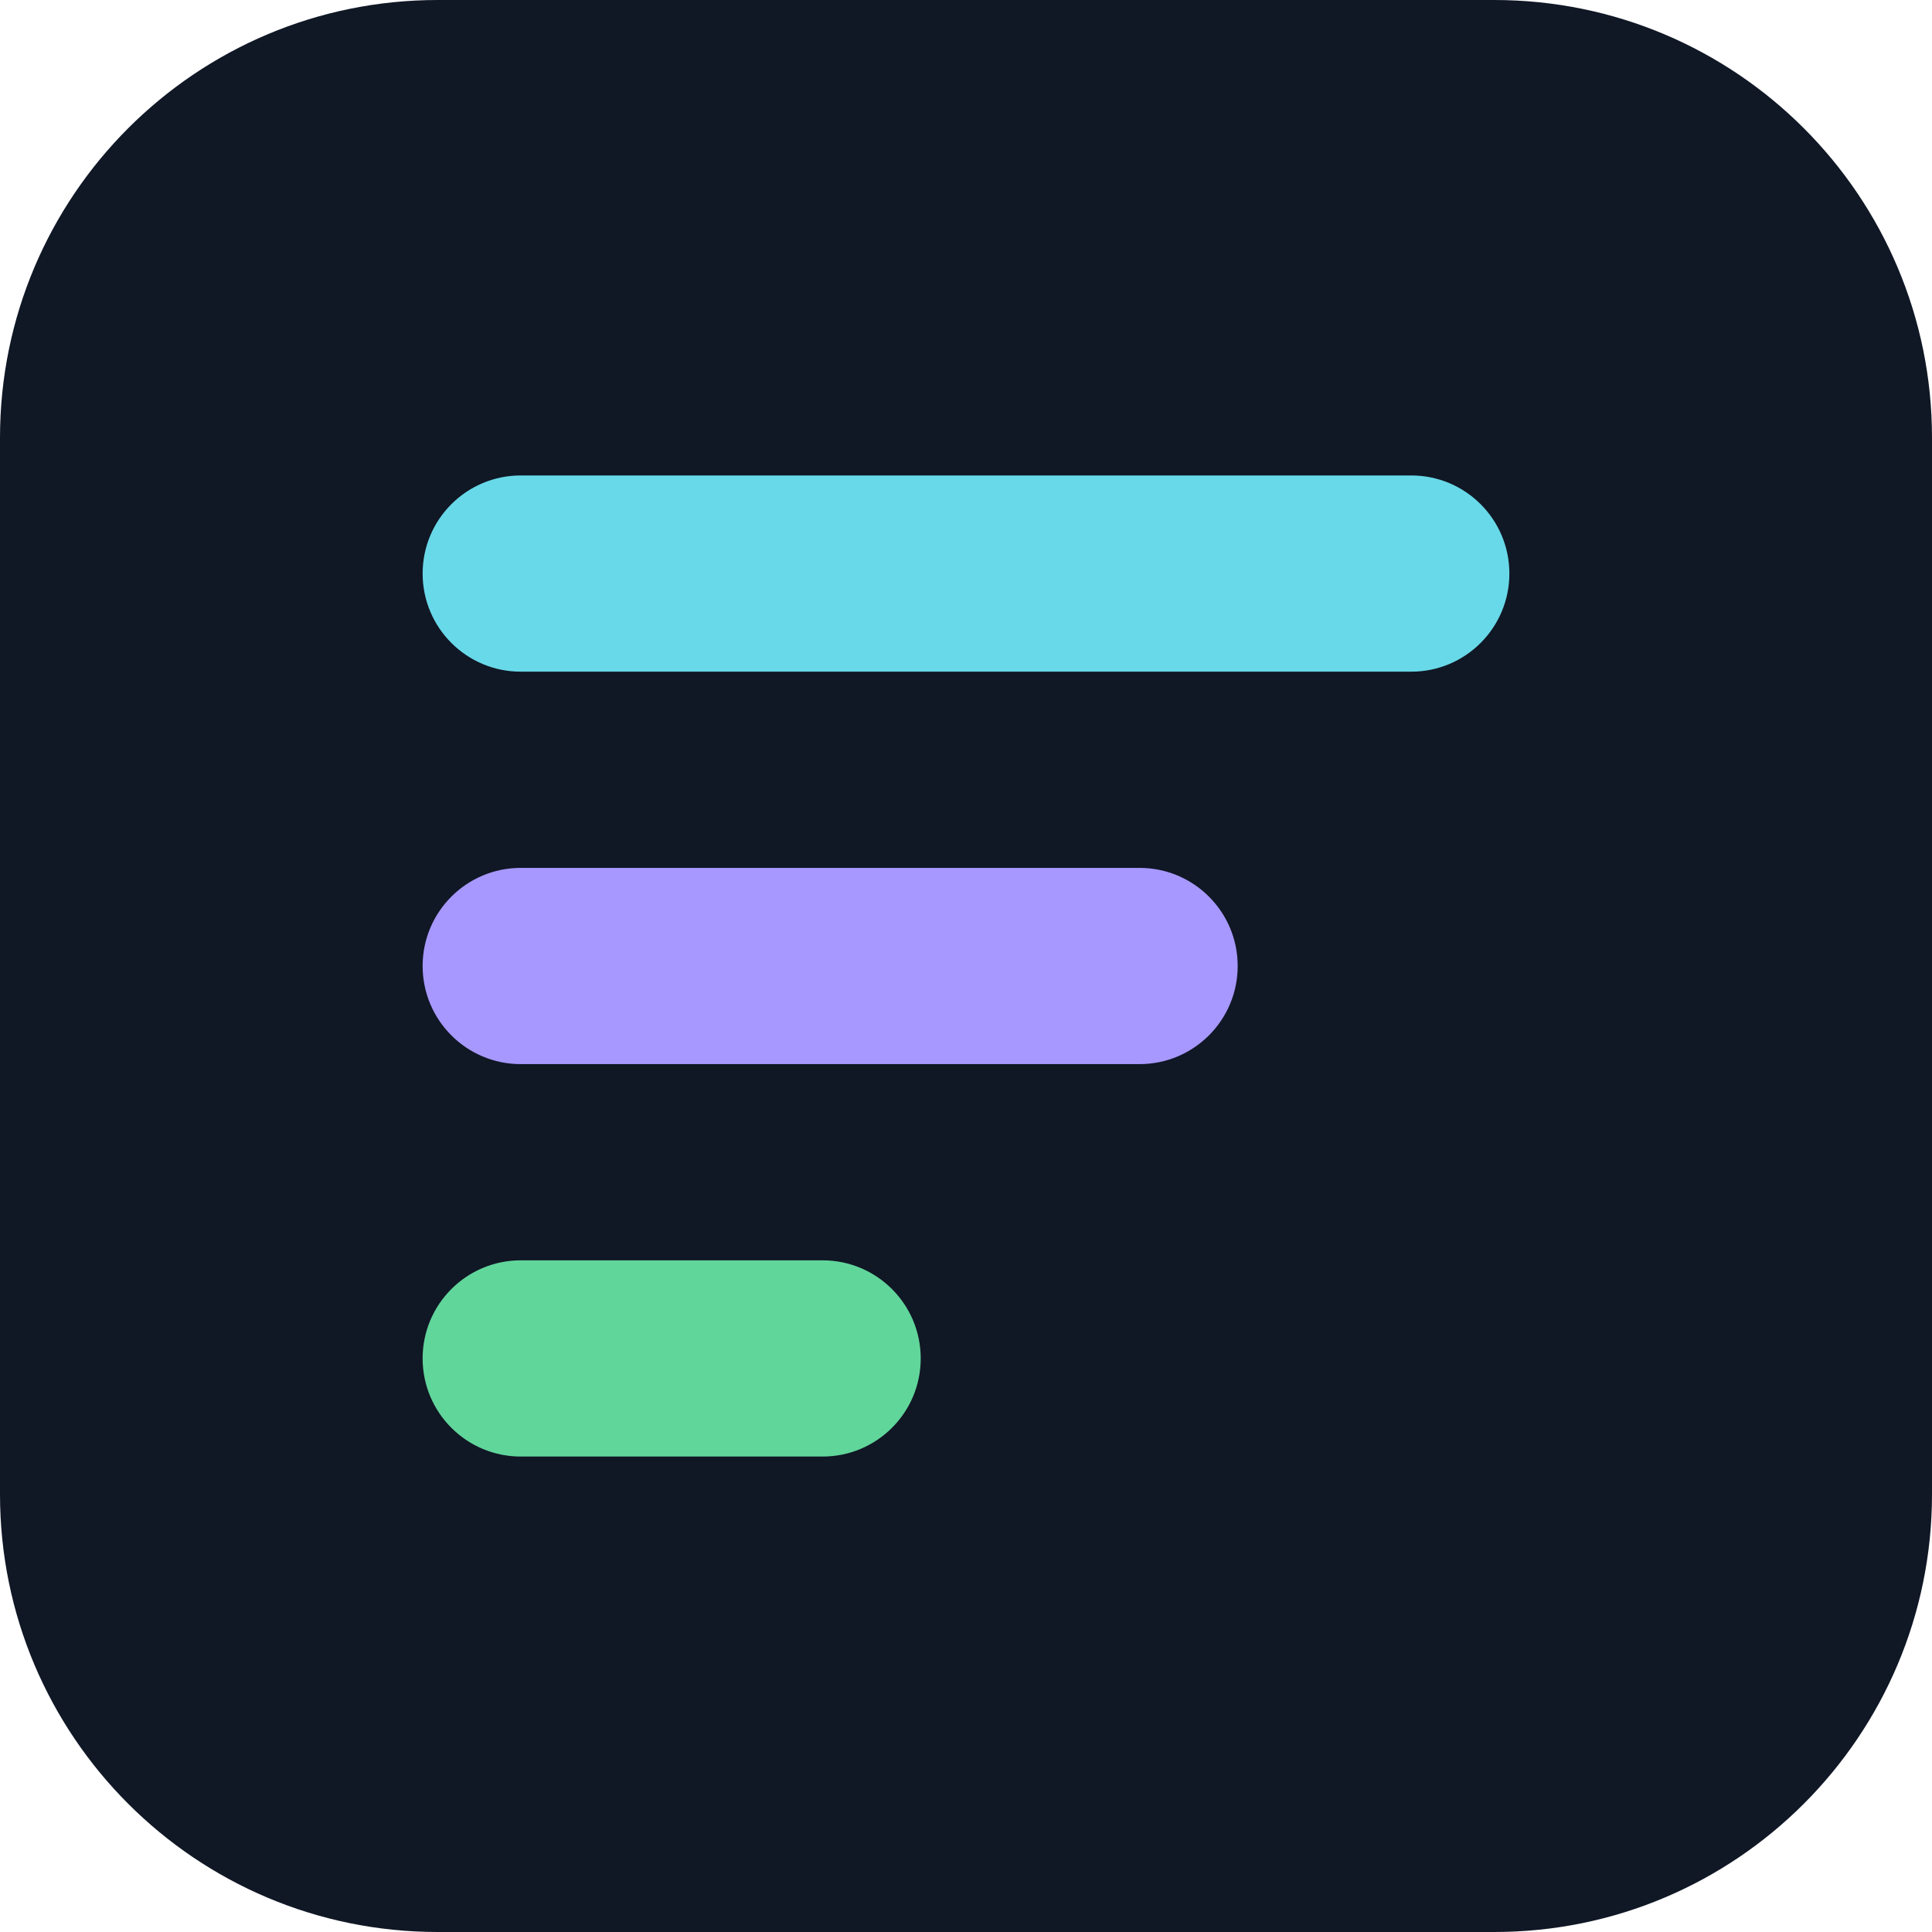
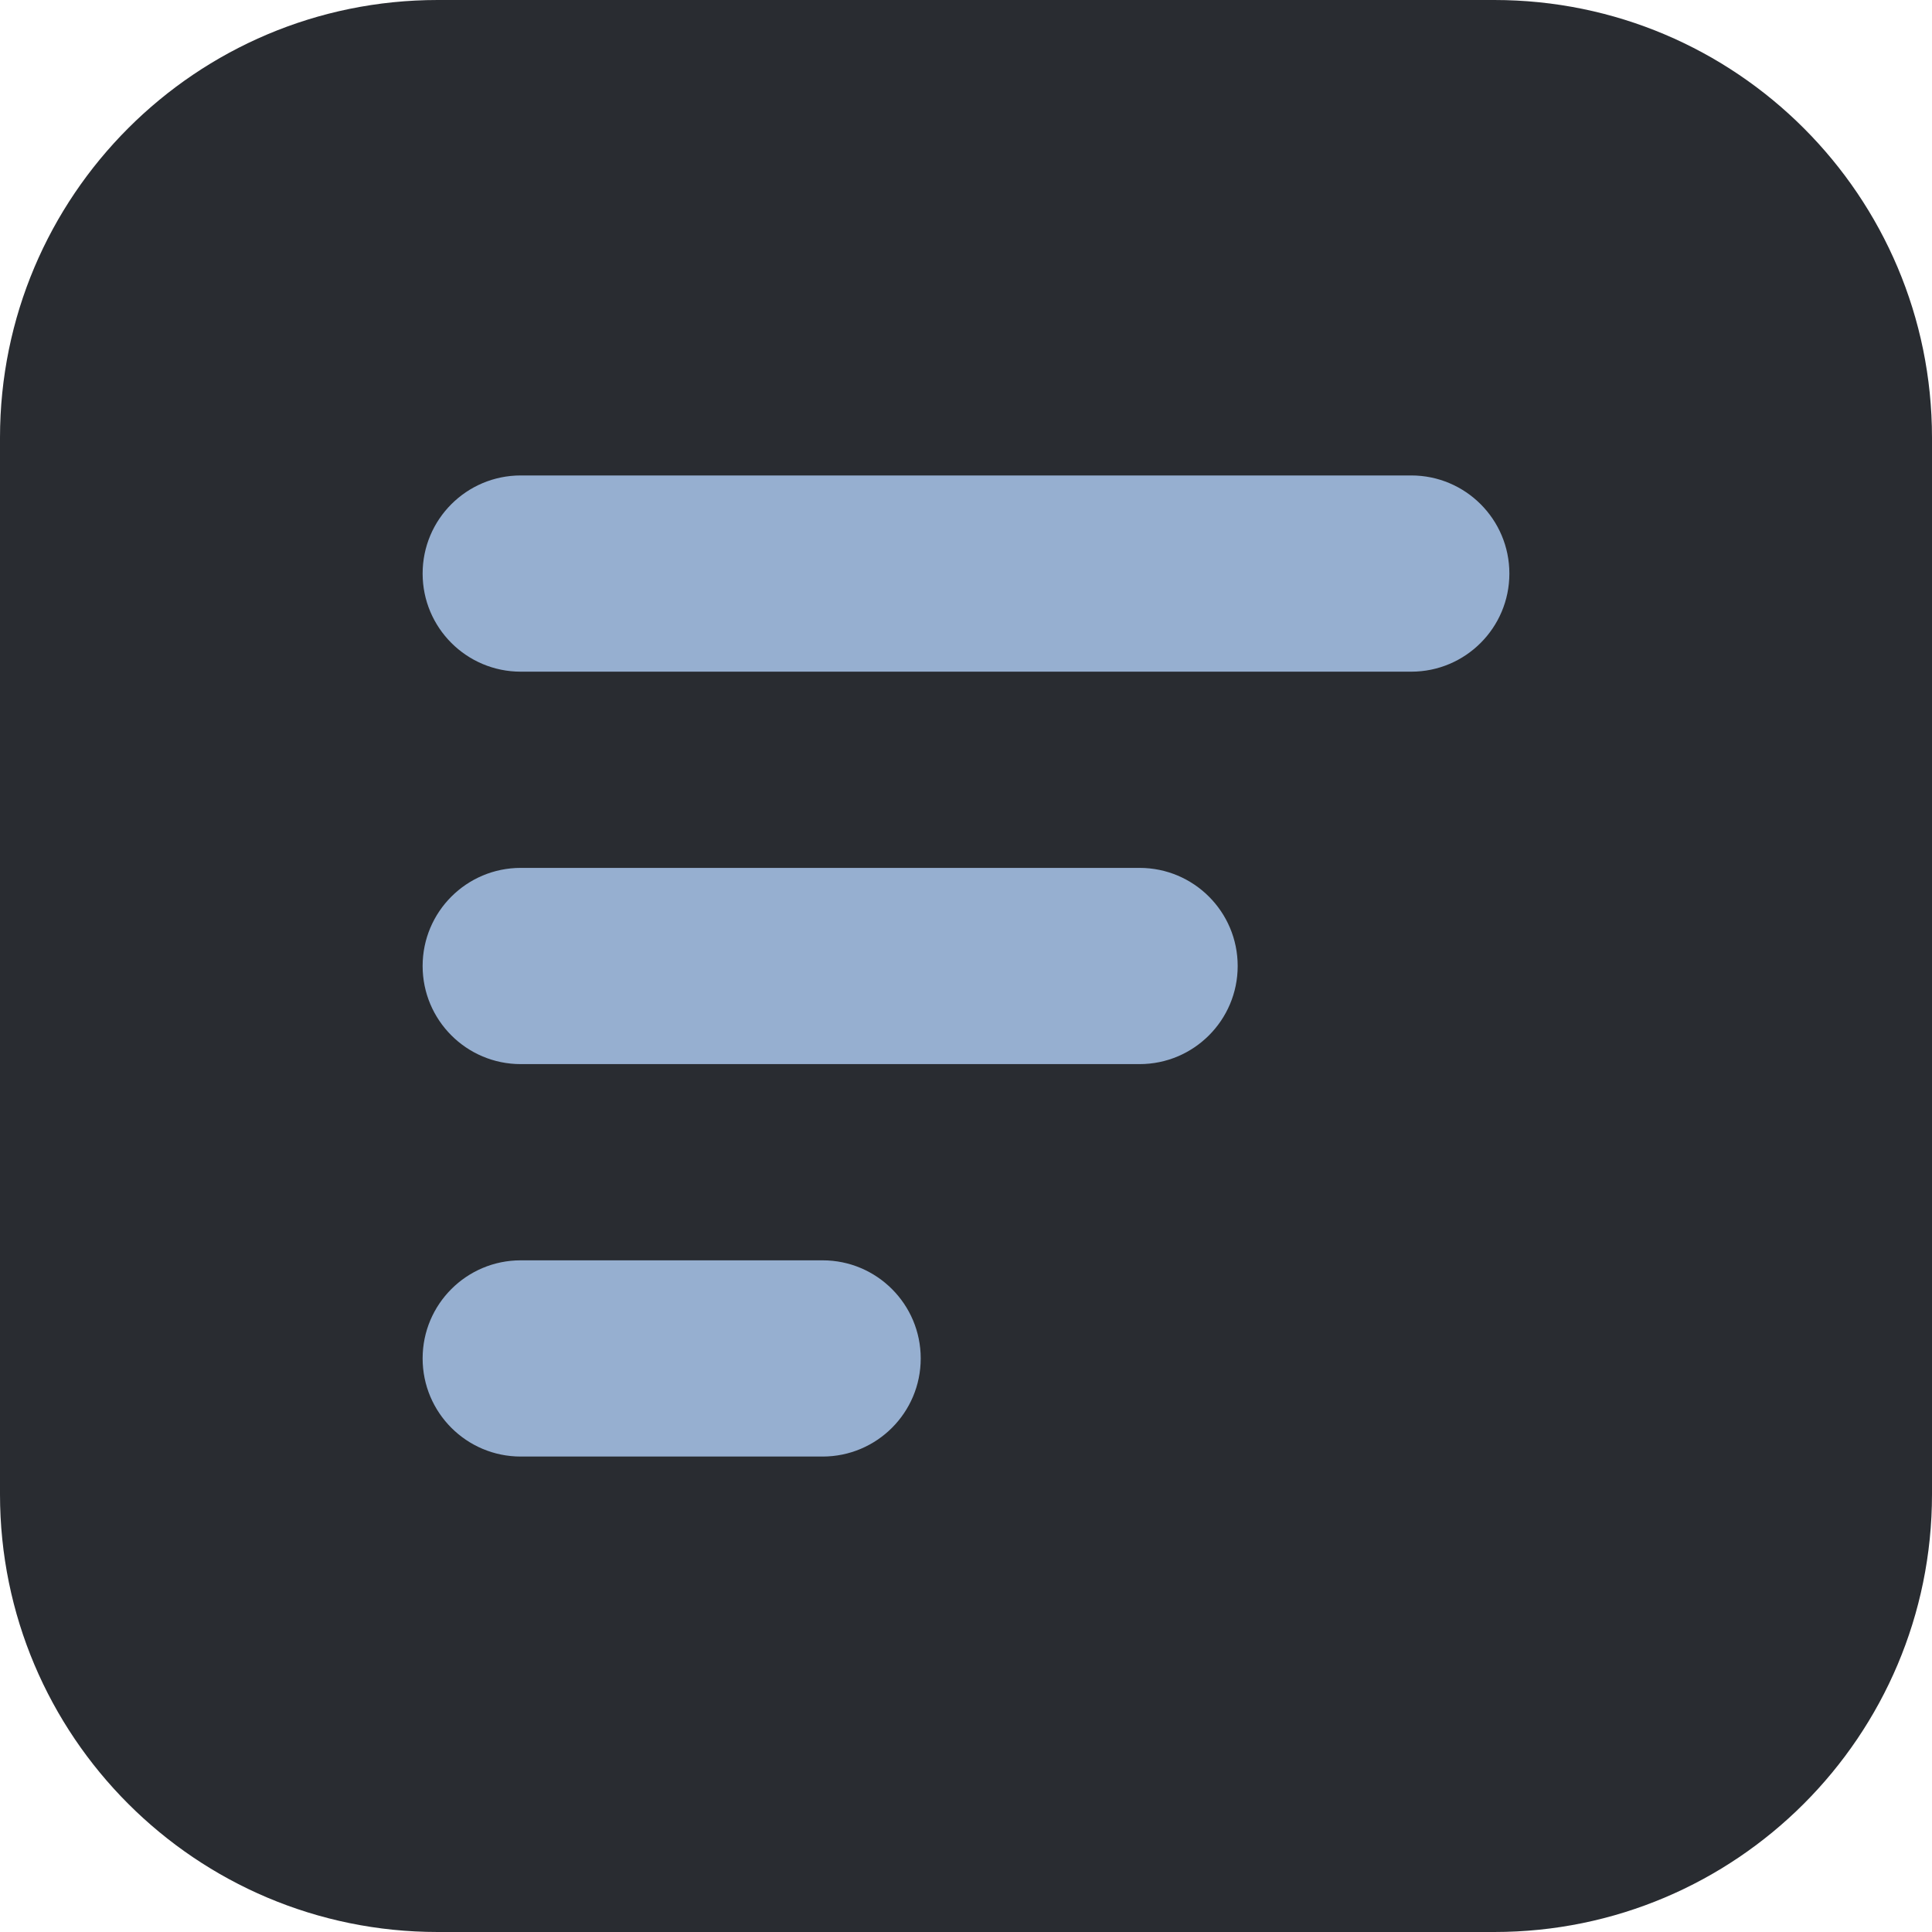
<svg xmlns="http://www.w3.org/2000/svg" viewBox="0 0 512 512">
-   <rect width="512" height="512" rx="116" fill="#101725" />
-   <rect x="112" y="126" width="288" height="52" rx="26" fill="#68d9e8" />
-   <rect x="112" y="230" width="216" height="52" rx="26" fill="#a798ff" />
-   <rect x="112" y="334" width="132" height="52" rx="26" fill="#61d69b" />
+   <rect width="512" height="512" rx="116" fill="#292c31" />
+   <rect x="112" y="126" width="288" height="52" rx="26" fill="#96afd0" />
+   <rect x="112" y="230" width="216" height="52" rx="26" fill="#96afd0" />
+   <rect x="112" y="334" width="132" height="52" rx="26" fill="#96afd0" />
</svg>
